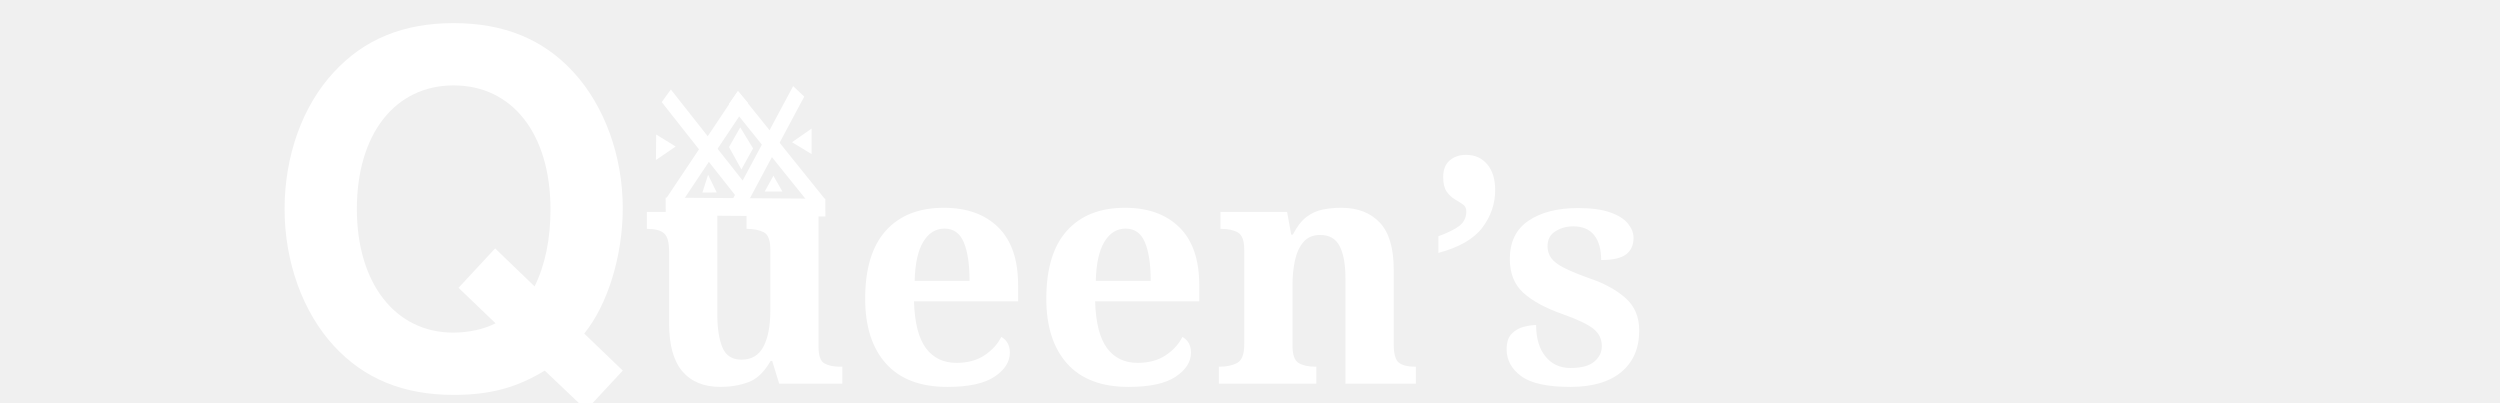
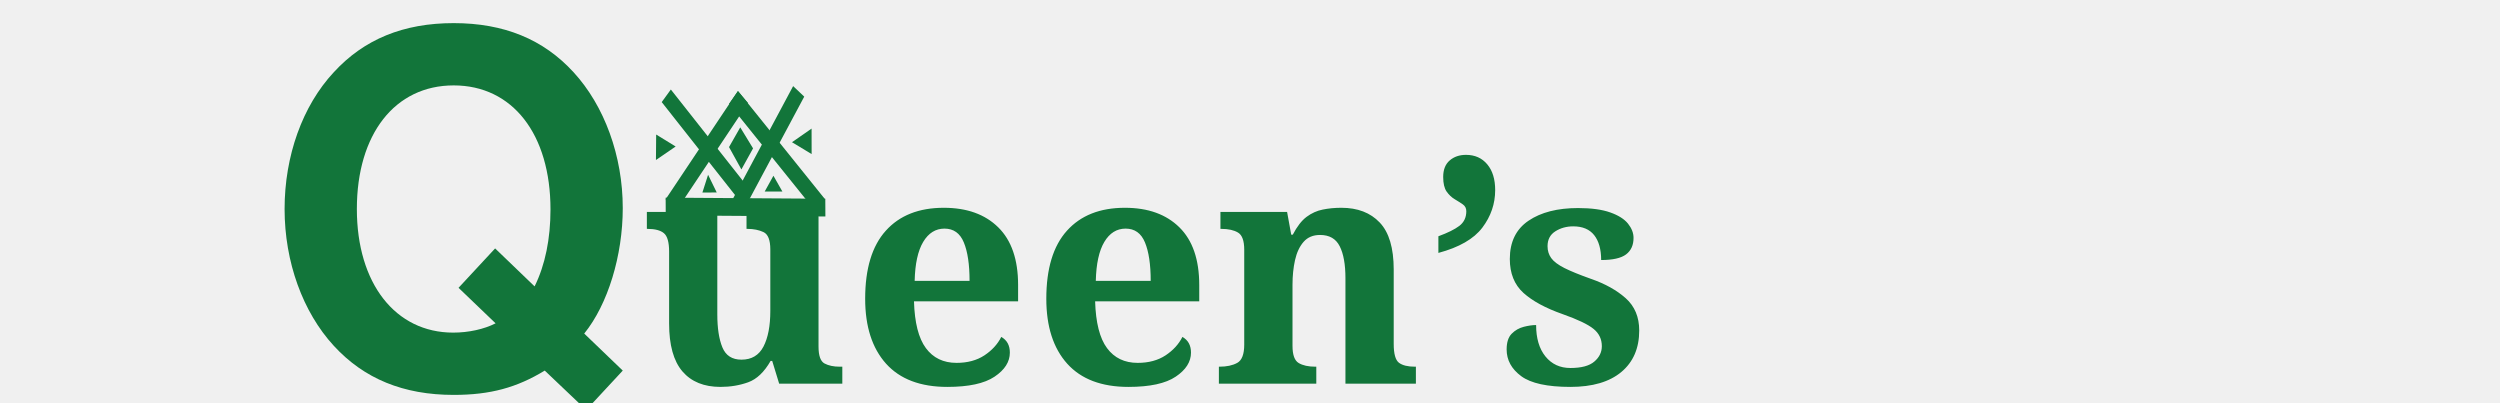
<svg xmlns="http://www.w3.org/2000/svg" id="Layer_1" data-name="Layer 1" viewBox="0 0 572 92">
  <defs>
-     <style>.cls-1{font-size:111.33px;font-family:Helvetica-Bold, Helvetica;font-weight:700;}.cls-1,.cls-3{fill:#fff;}.cls-2{font-size:73.32px;font-family:Georgia-Bold, Georgia;}</style>
+     <style>.cls-1{font-size:111.33px;font-family:Helvetica-Bold, Helvetica;font-weight:700;}.cls-1,.cls-3{fill:#12753a;}.cls-2{font-size:73.32px;font-family:Georgia-Bold, Georgia;letter-spacing:0em;}</style>
  </defs>
  <text class="cls-1" transform="translate(60.38 87.79) scale(0.99 1)">Q<tspan class="cls-2" x="86.6" y="0">ueen’s</tspan>
  </text>
  <polygon class="cls-3" points="188.85 49.53 152.32 49.28 152.3 45.22 188.83 45.47 188.85 49.53" />
  <polygon class="cls-3" points="169.97 46.9 151.4 23.36 153.49 20.48 172.07 44.03 169.97 46.9" />
  <polygon class="cls-3" points="184.01 22.11 169.67 48.94 167.13 46.53 181.47 19.7 184.01 22.11" />
  <polygon class="cls-3" points="168.87 20.84 188.79 45.61 186.72 48.51 166.8 23.75 168.87 20.84" />
  <polygon class="cls-3" points="152.3 45.59 168.82 20.84 171.16 23.58 154.65 48.33 152.3 45.59" />
  <polyline class="cls-3" points="169.37 29.14 166.8 33.65 169.63 38.77 172.3 33.95" />
  <polyline class="cls-3" points="185.69 29.42 181.21 32.54 185.7 35.25" />
  <polyline class="cls-3" points="150.08 36.61 154.59 33.52 150.13 30.78" />
  <polyline class="cls-3" points="162.01 39.99 160.71 44.05 163.99 44.04" />
  <polyline class="cls-3" points="176.96 40.21 174.96 43.83 179.01 43.82" />
</svg>
